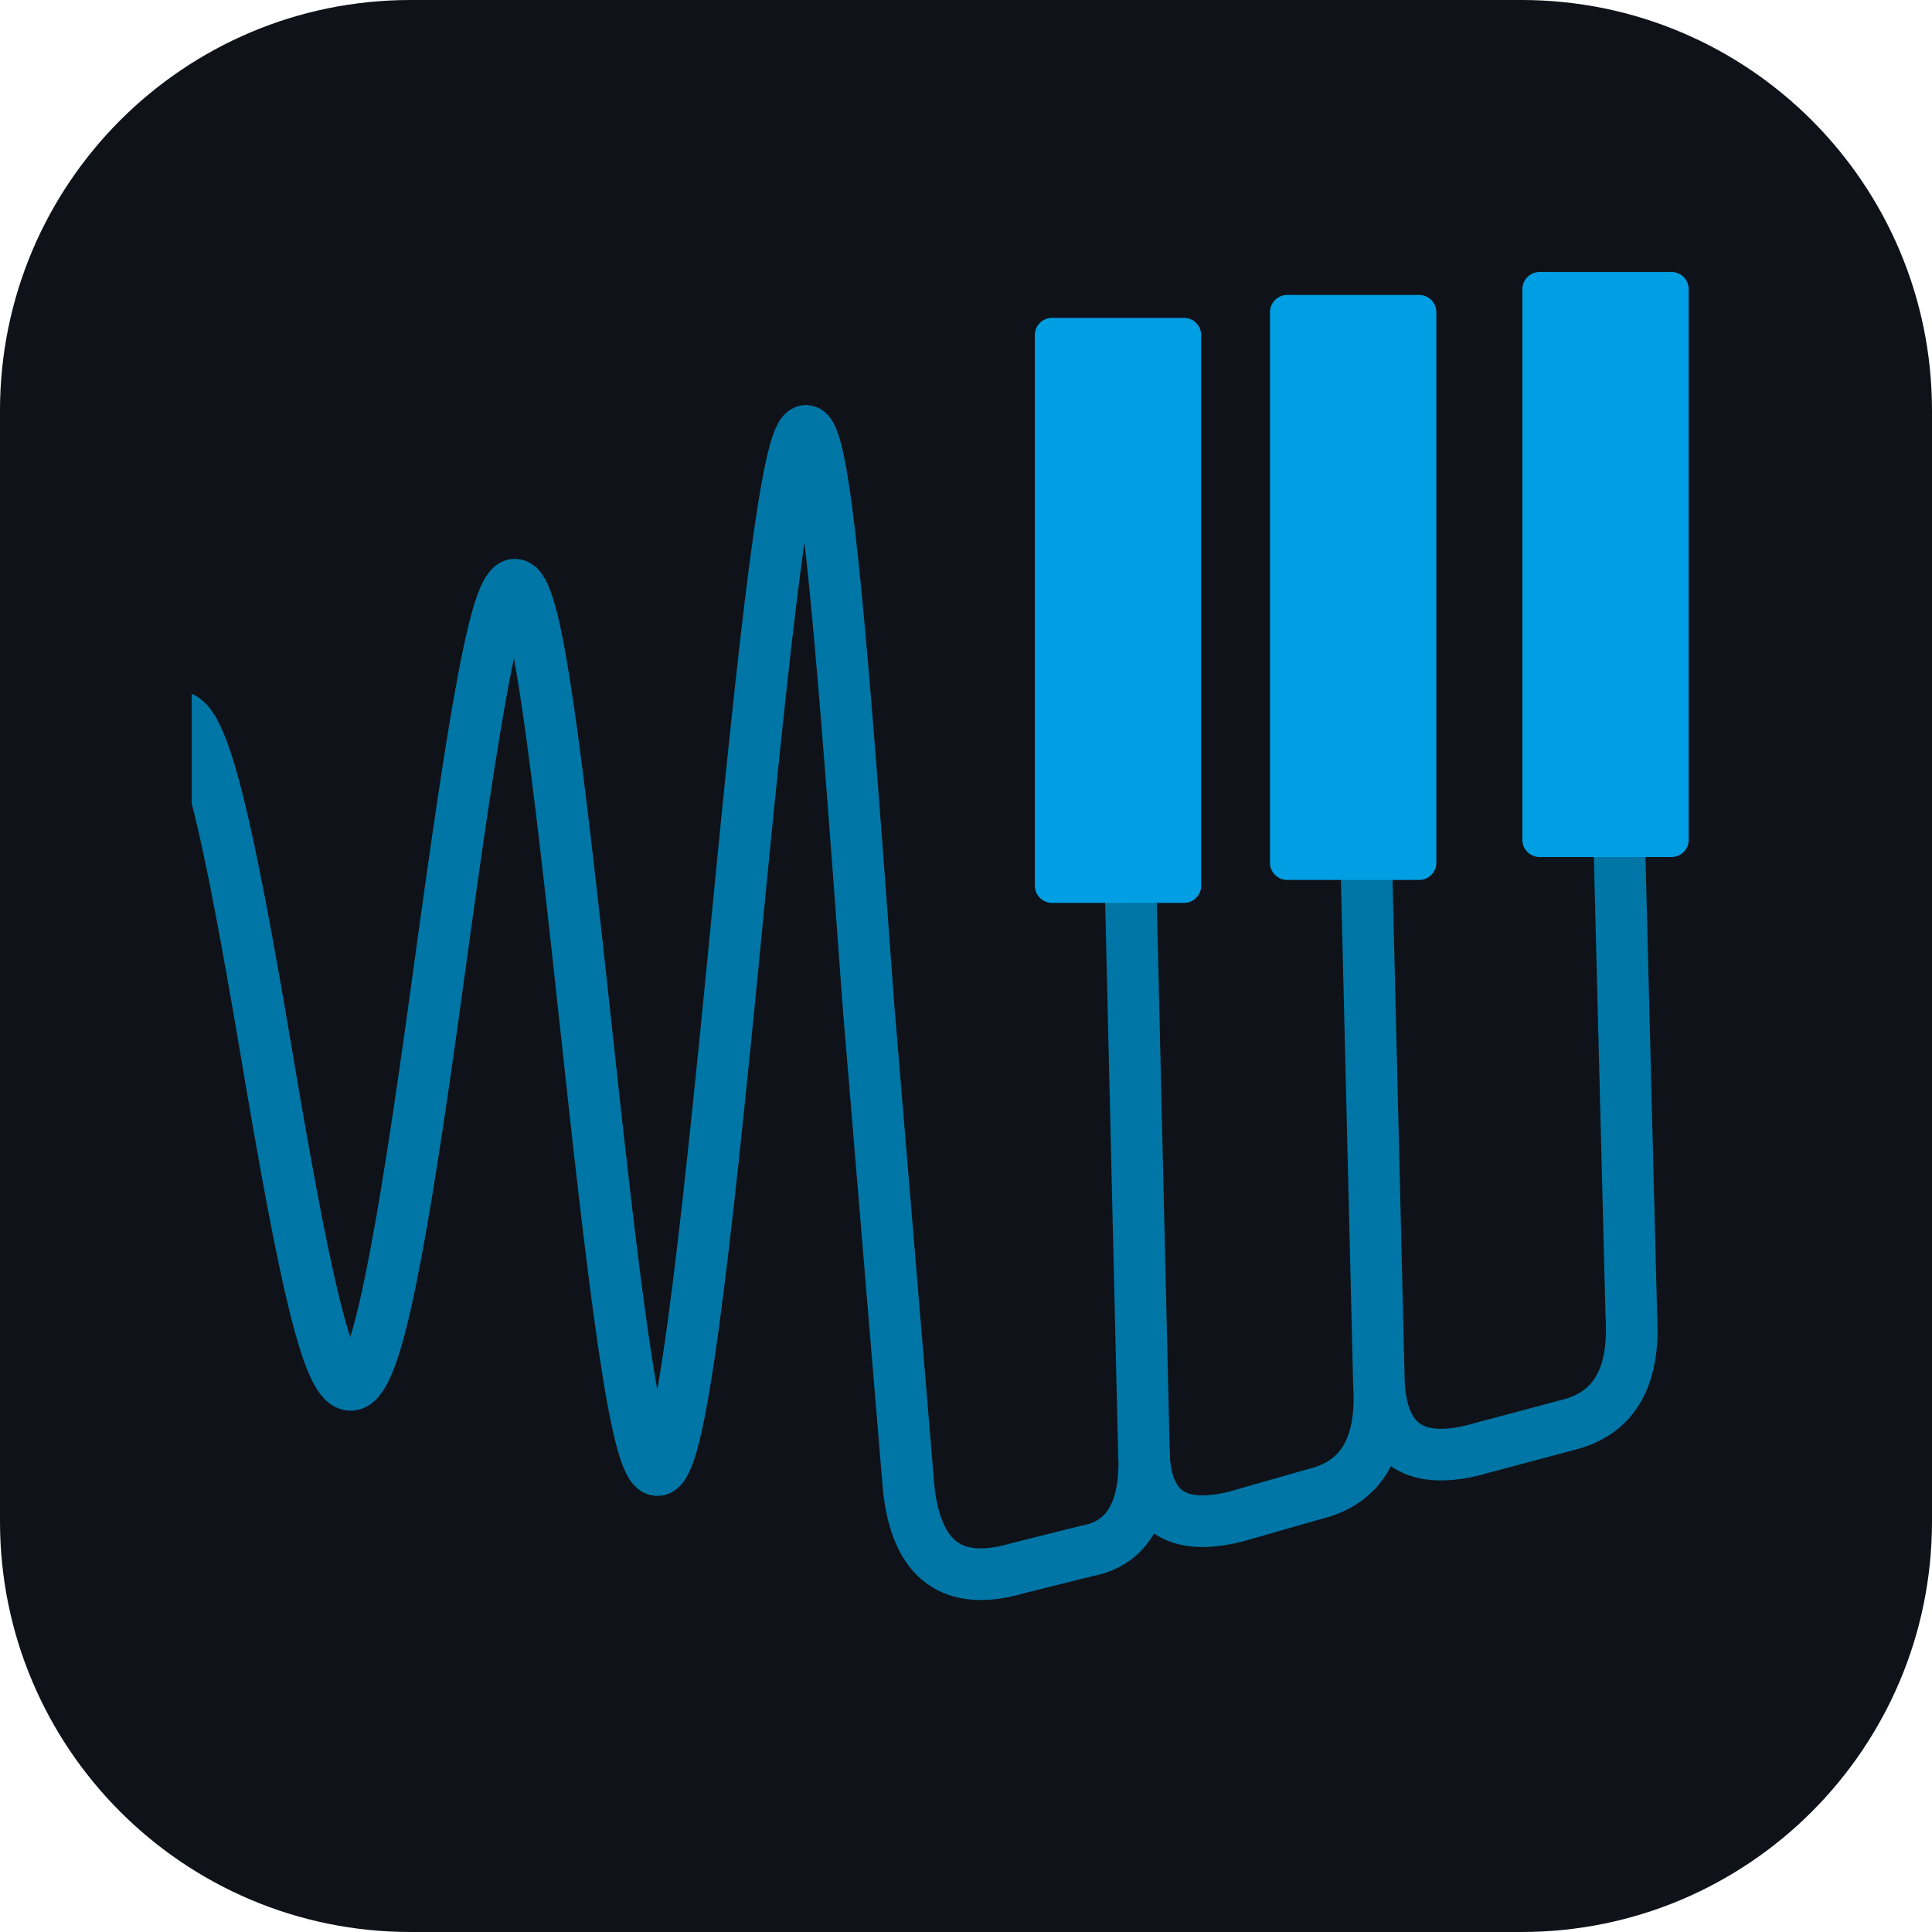
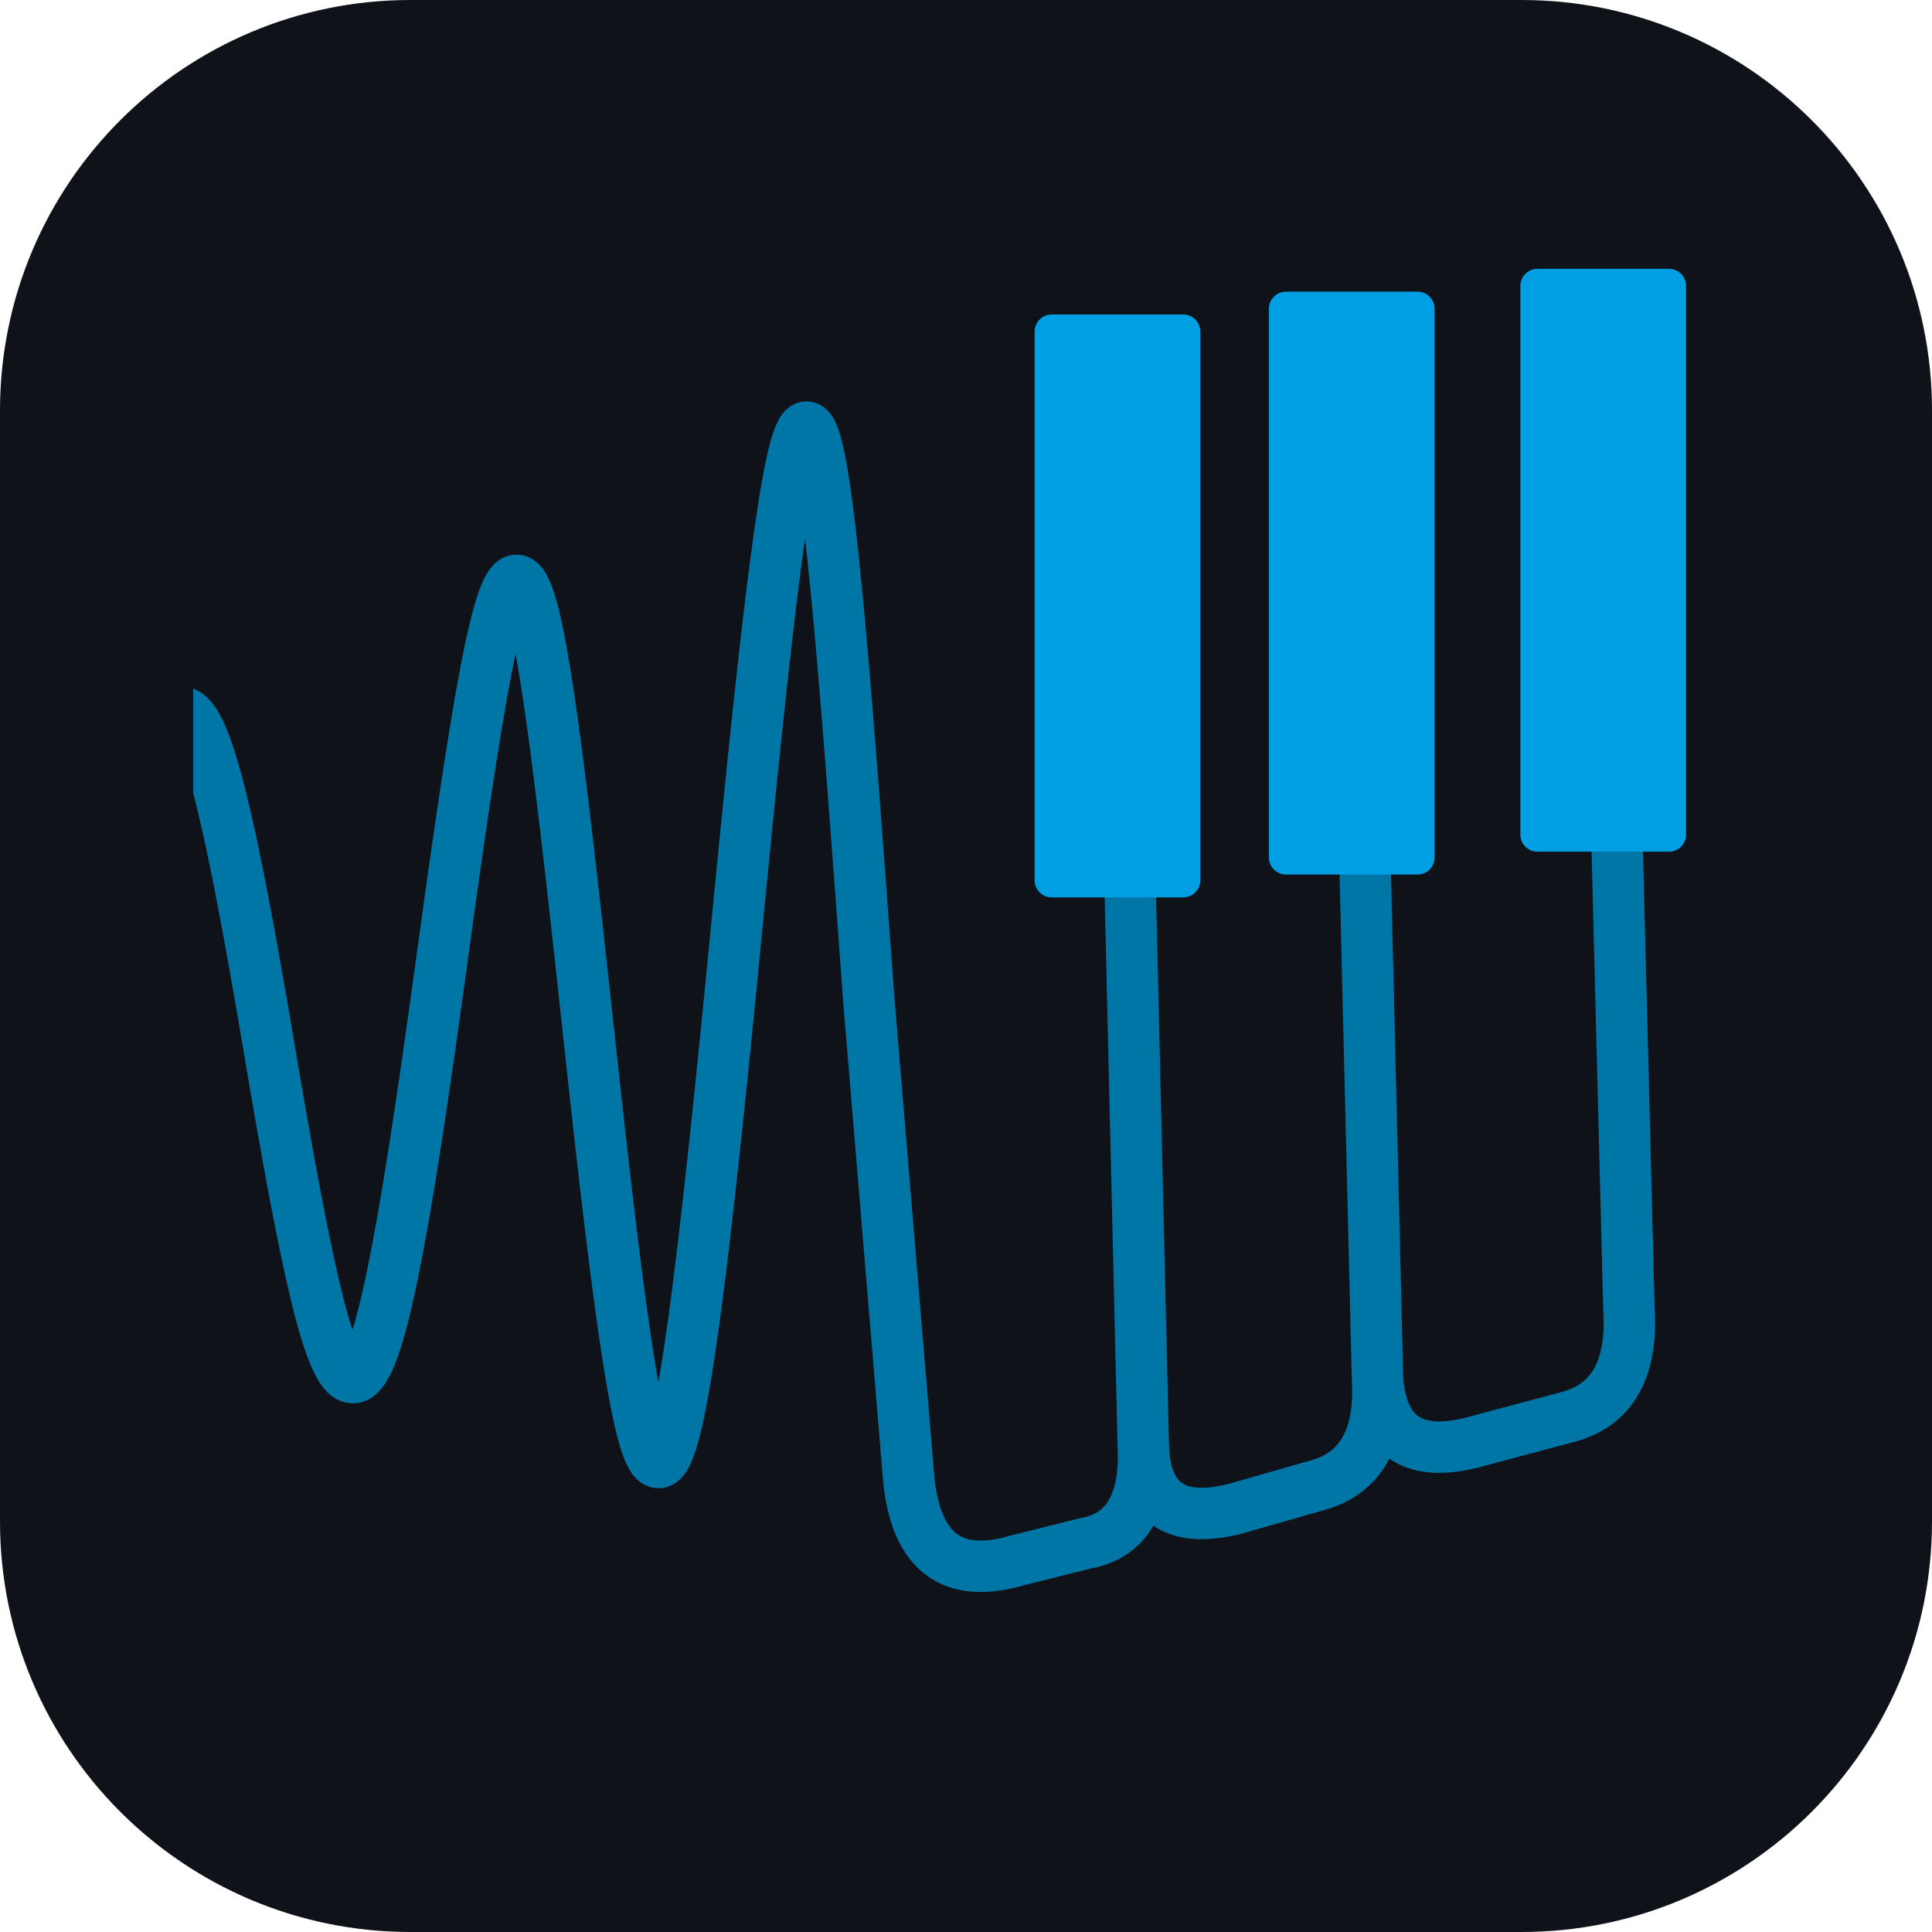
<svg xmlns="http://www.w3.org/2000/svg" viewBox="0 0 320 320" role="img" aria-labelledby="title">
-   <defs>
-     <clipPath id="crop">
-       <rect x="320" y="10" width="270" height="260" />
-     </clipPath>
-   </defs>
  <rect width="320" height="320" rx="68" fill="#0f1218" />
-   <g transform="translate(160 160) scale(.95) translate(-455 -140)" clip-path="url(#crop)">
+   <svg x="32" y="36" width="256" height="248" viewBox="320 10 270 262">
    <path d="M25 165 C53 169 69 162 88 153 S115 145 129 161 S153 180 167 153 S190 126 203 160 S225 197 238 151 S258 104 271 157 S290 215 303 147 S320 78 333 155 S350 237 363 142 S378 51 389 153 S403 257 415 133 S429 23 438 147 L445 231 Q447 250 464 245 L476 242 Q487 240 486 224 L482 54 M486 224 Q486 240 502 236 L516 232 Q528 229 527 213 L523 48 M527 213 Q528 229 545 224 L560 220 Q572 217 571 201 L567 44" fill="none" stroke="#0076a6" stroke-width="9" stroke-linecap="round" stroke-linejoin="round" />
    <g fill="#009ee2">
      <rect x="467" y="27" width="29" height="102" rx="3" />
      <rect x="508" y="23" width="29" height="102" rx="3" />
      <rect x="552" y="19" width="29" height="102" rx="3" />
    </g>
-   </g>
+   </svg>
</svg>
